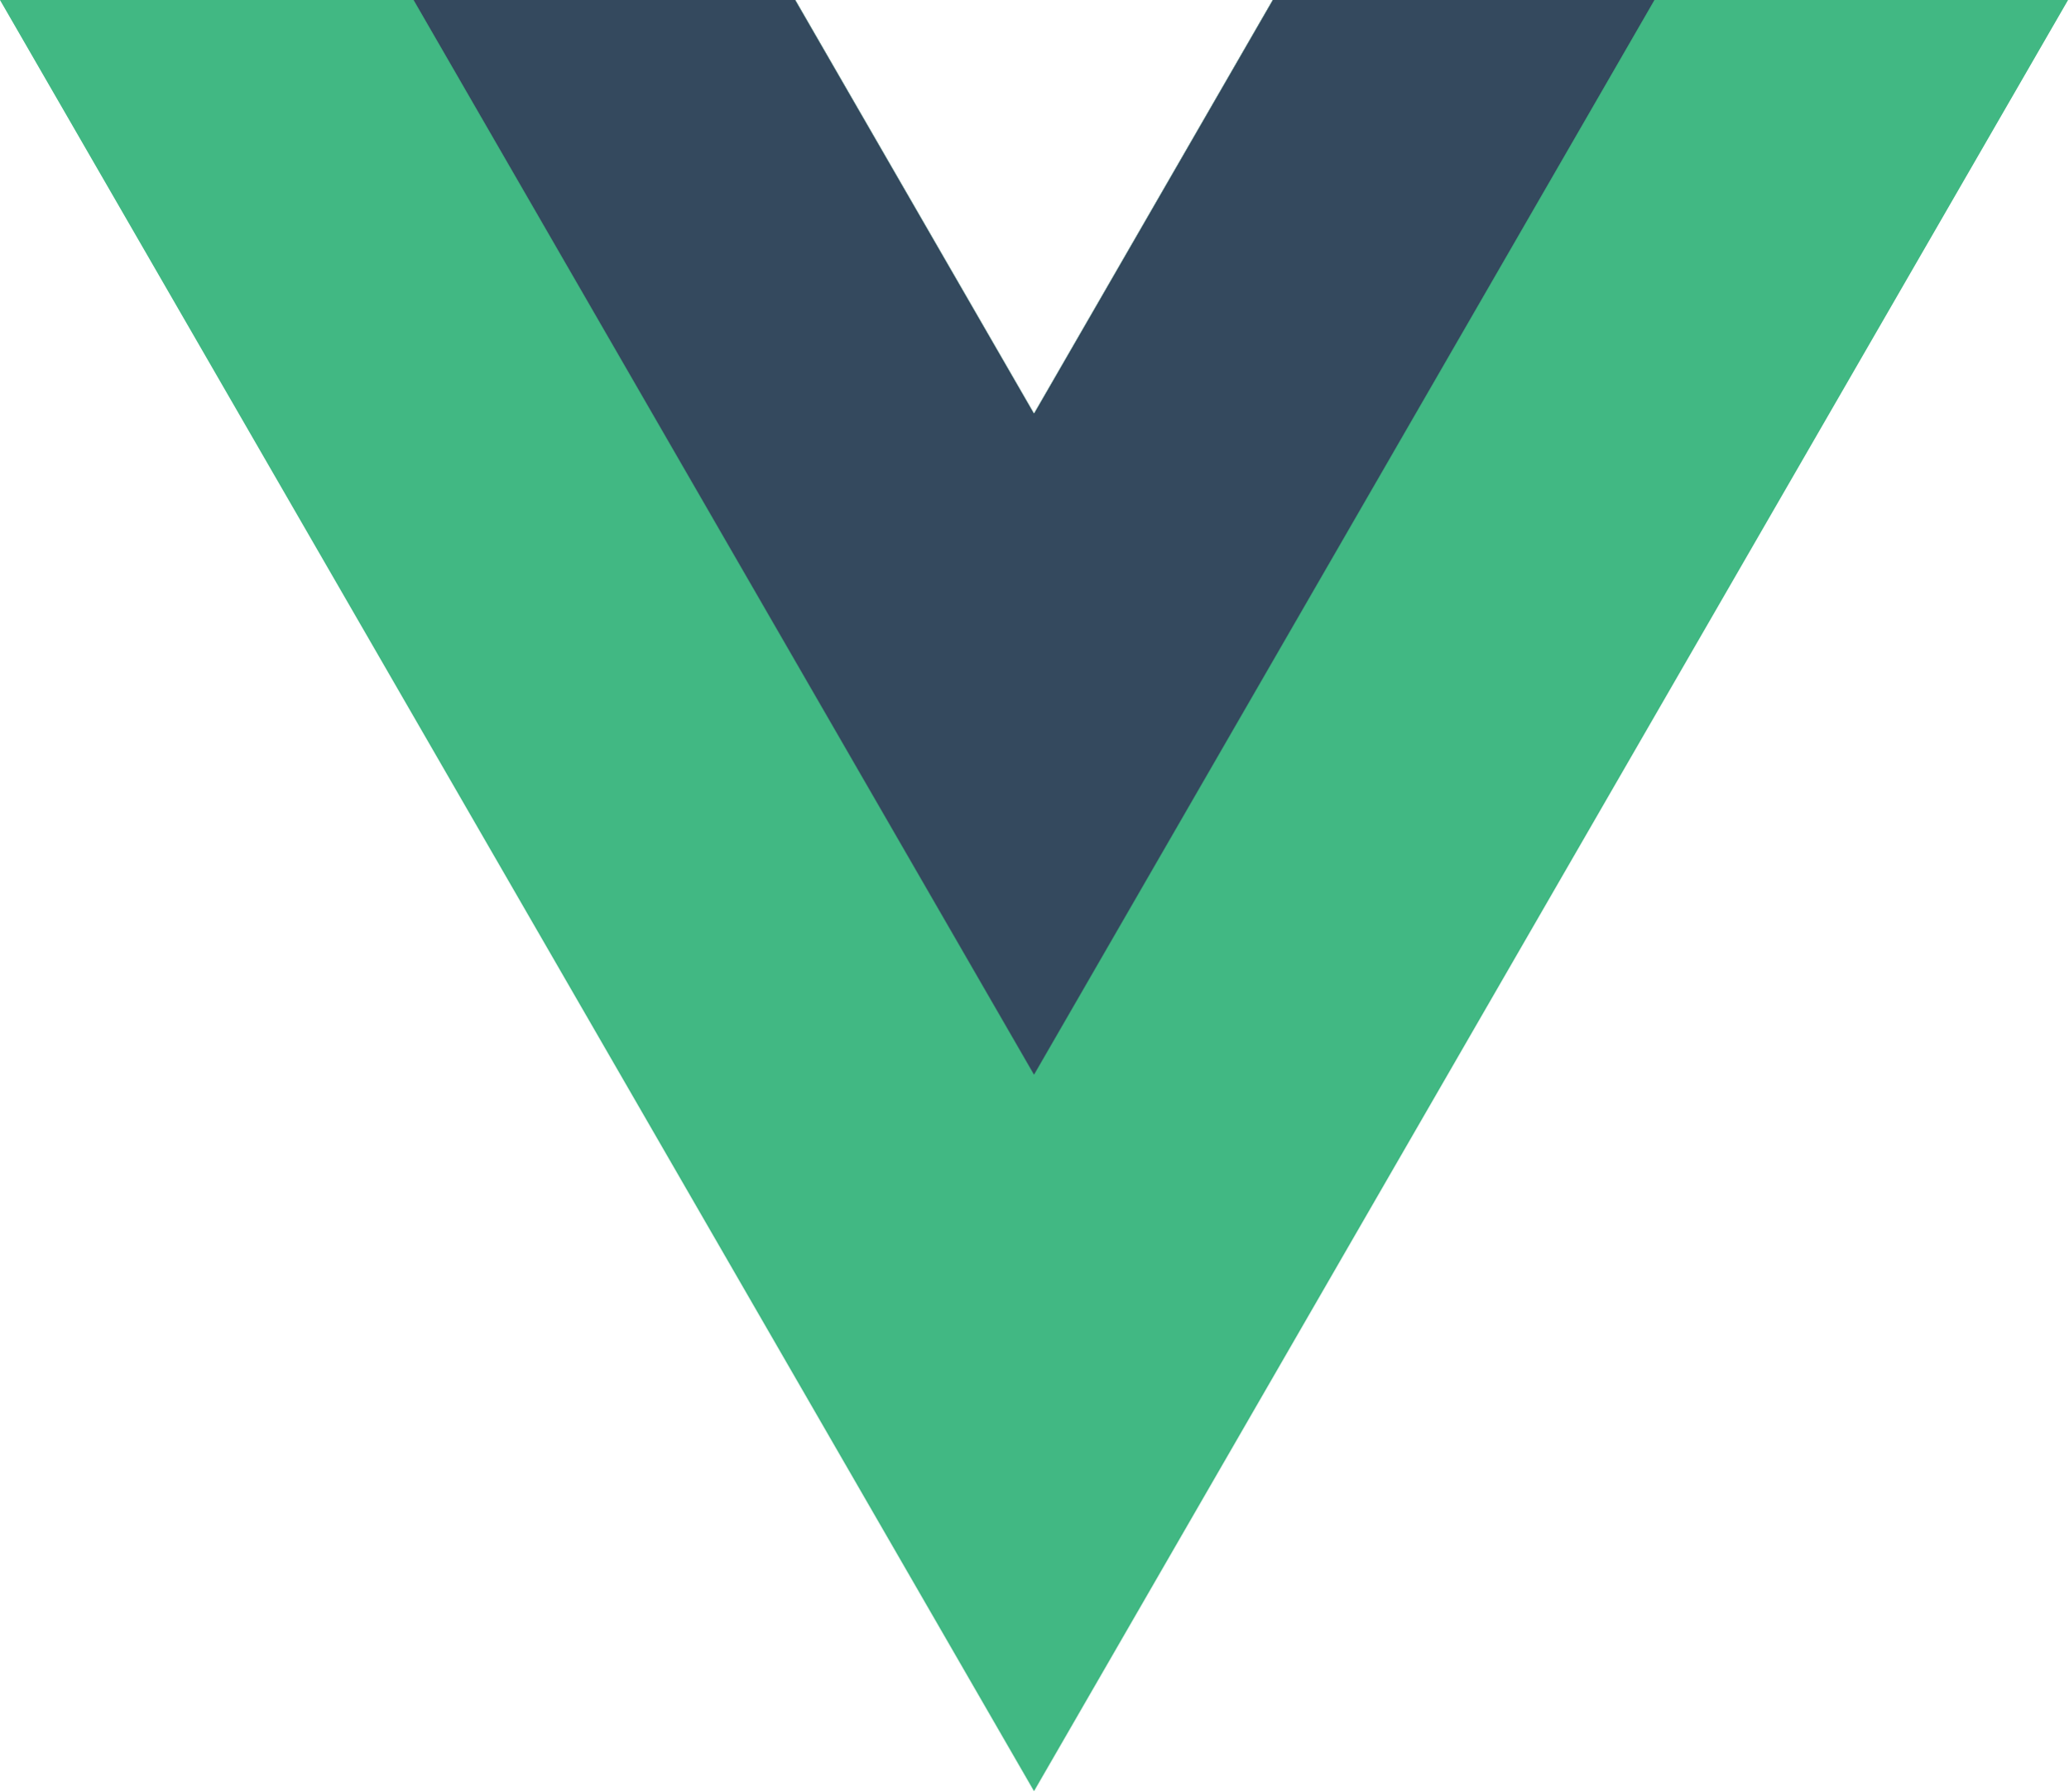
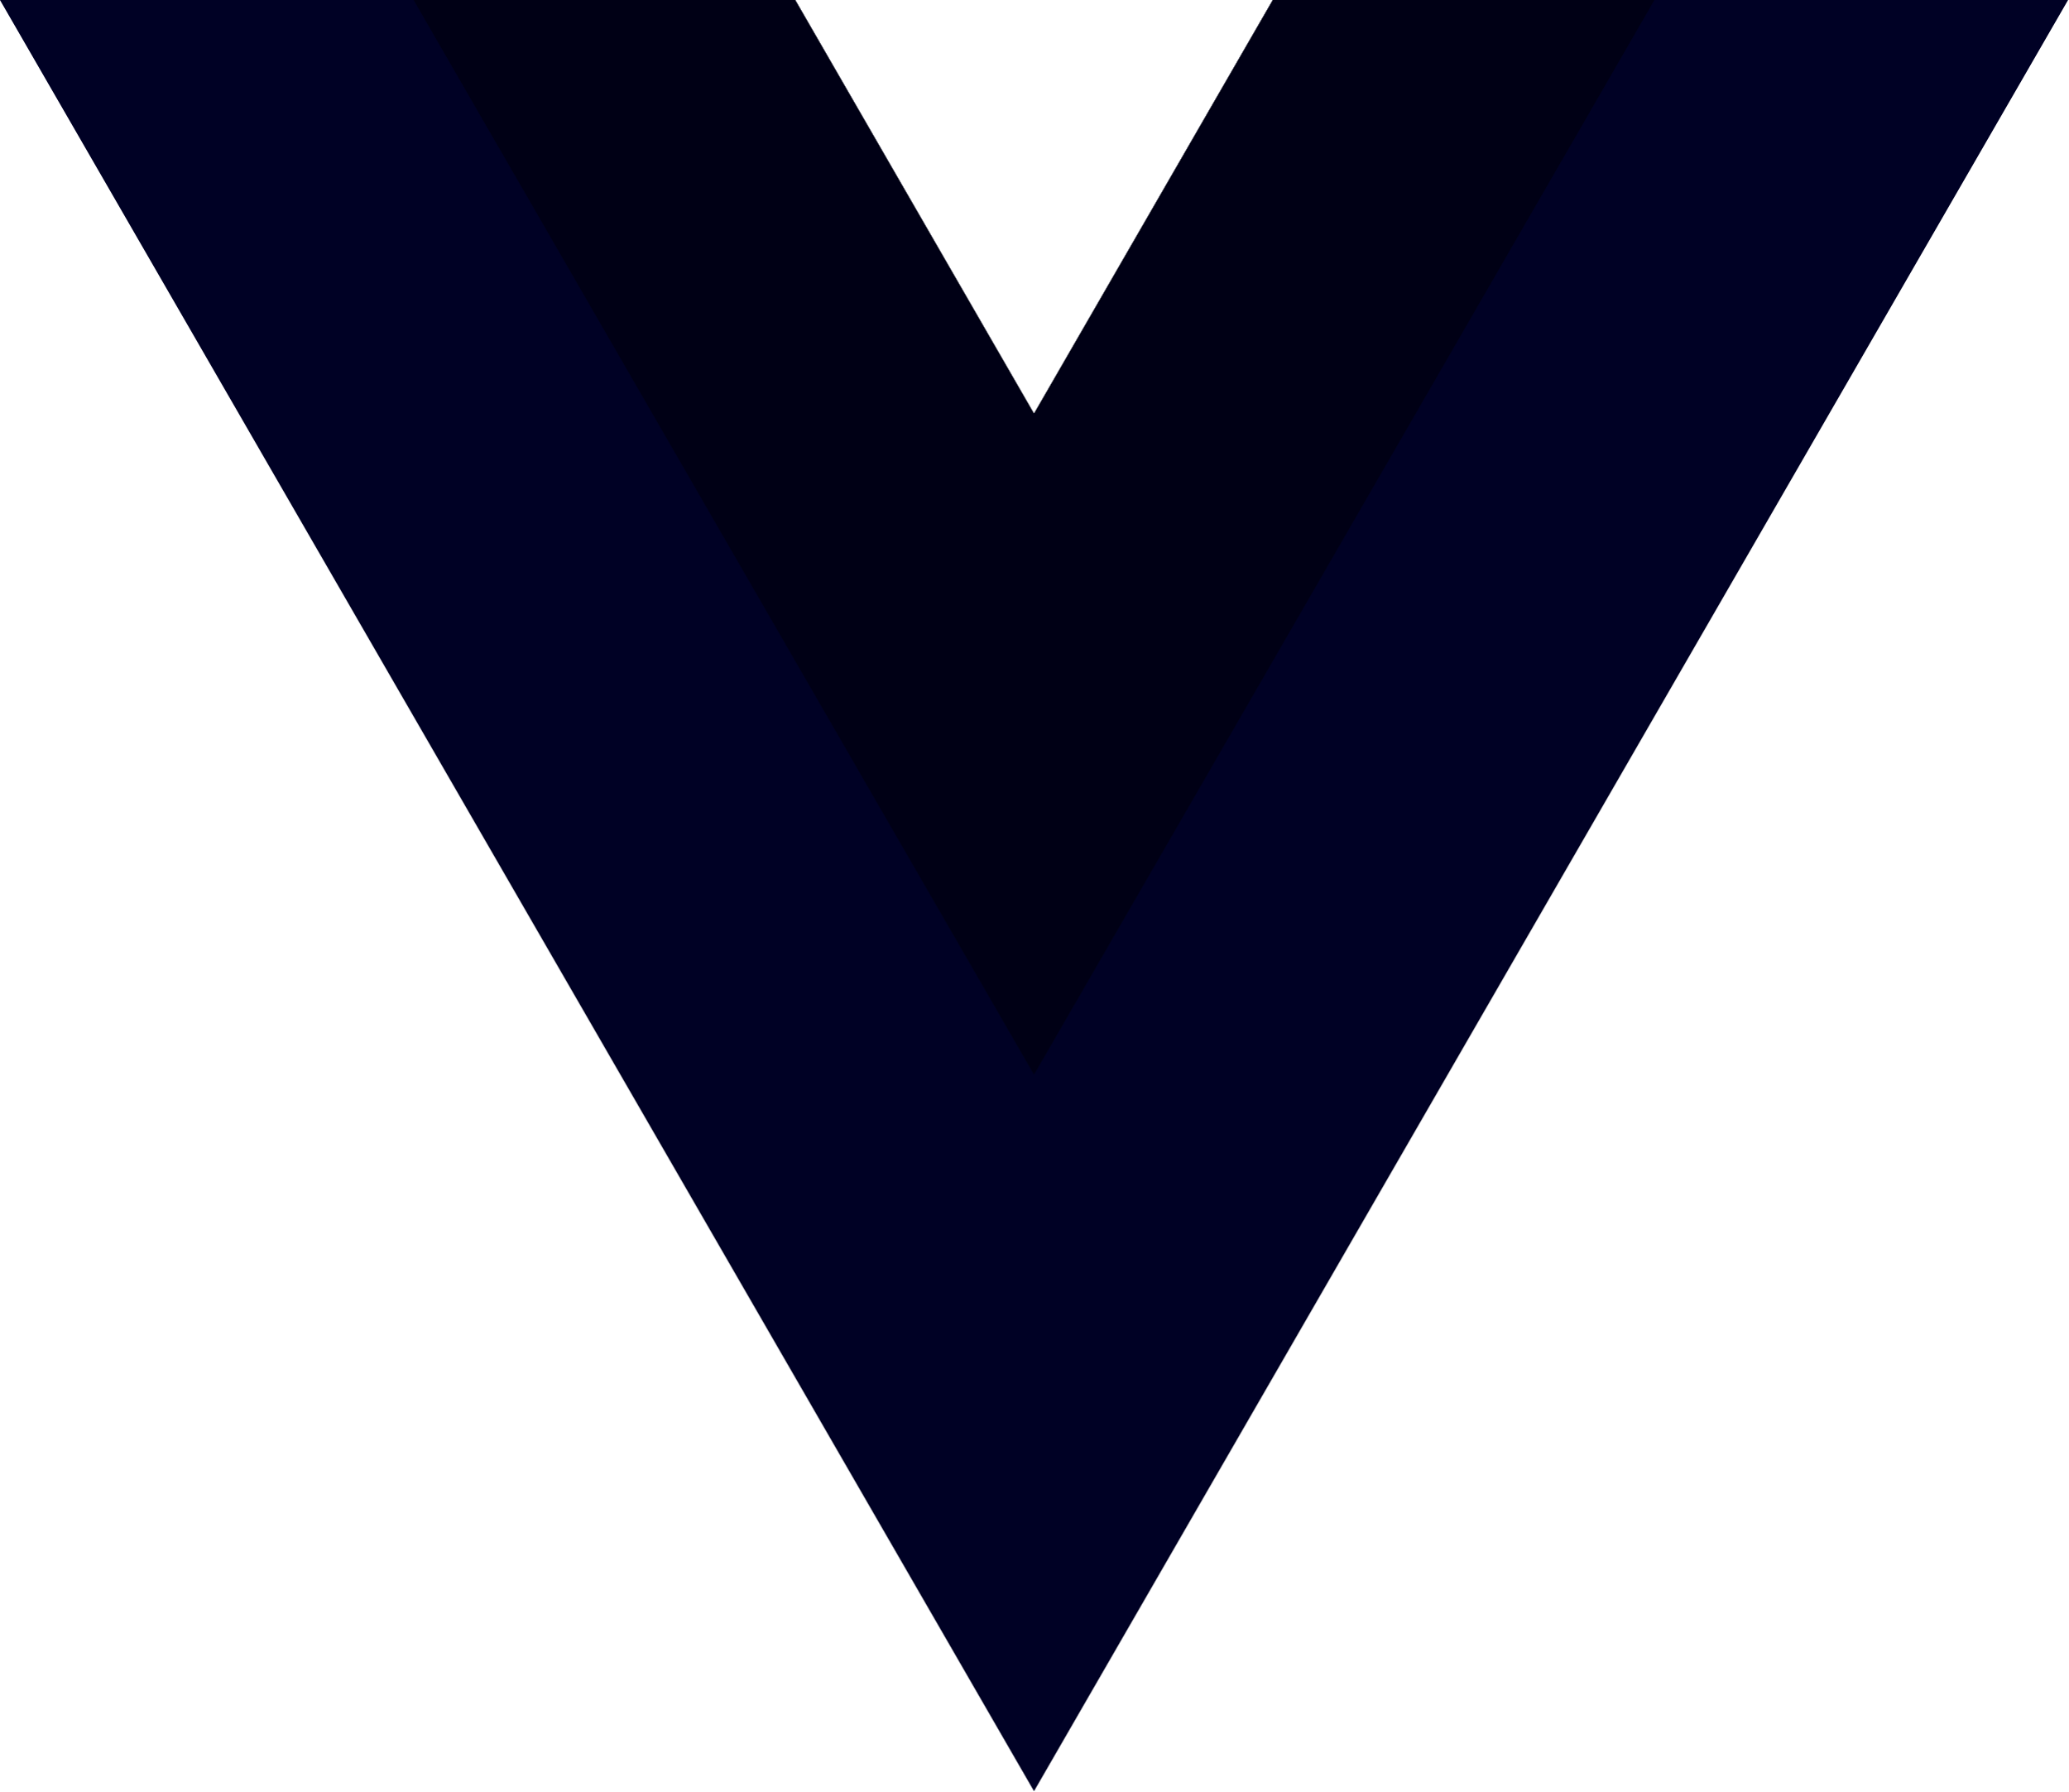
<svg xmlns="http://www.w3.org/2000/svg" viewBox="0 0 261.76 226.69">
-   <path d="M161.096.001l-30.225 52.351L100.647.001H-.005l130.877 226.688L261.749.001z" fill="#41b883" />
-   <path d="M161.096.001l-30.225 52.351L100.647.001H52.346l78.526 136.01L209.398.001z" fill="#34495e" />
+   <path d="M161.096.001l-30.225 52.351L100.647.001H-.005l130.877 226.688L261.749.001z" fill="#000125" />
+   <path d="M161.096.001l-30.225 52.351L100.647.001H52.346l78.526 136.01L209.398.001z" fill="#000015" />
</svg>
